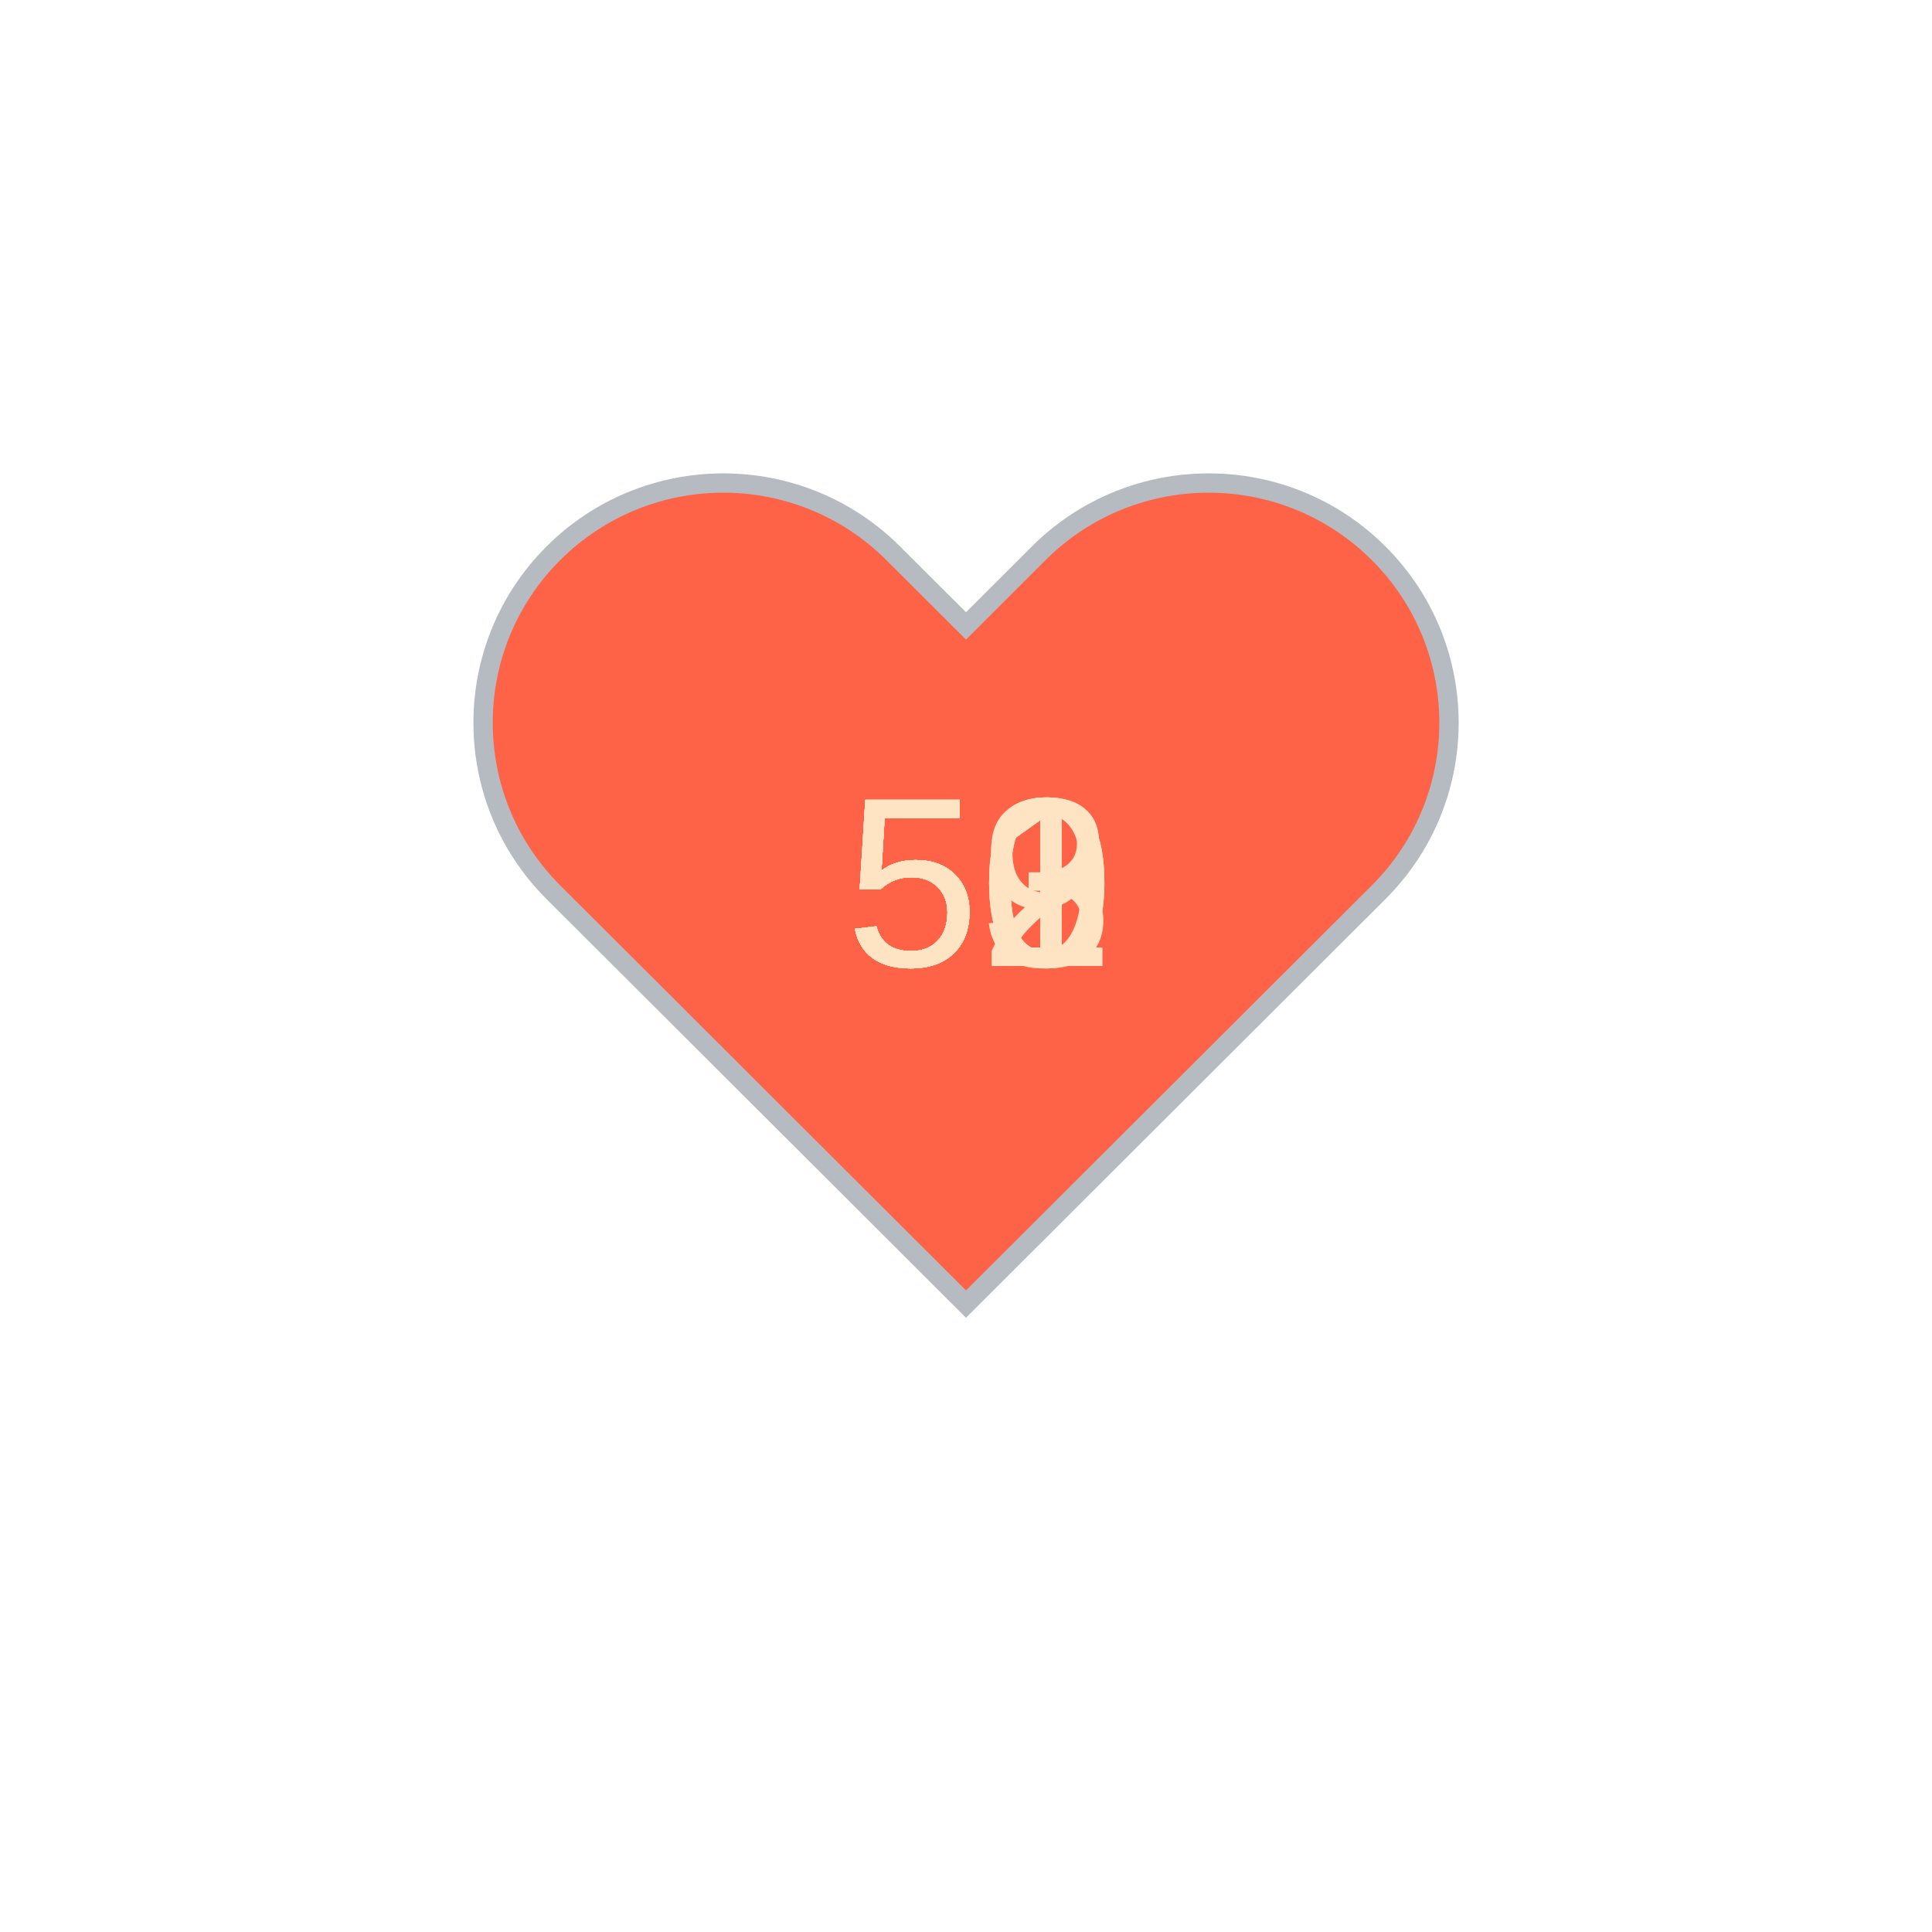
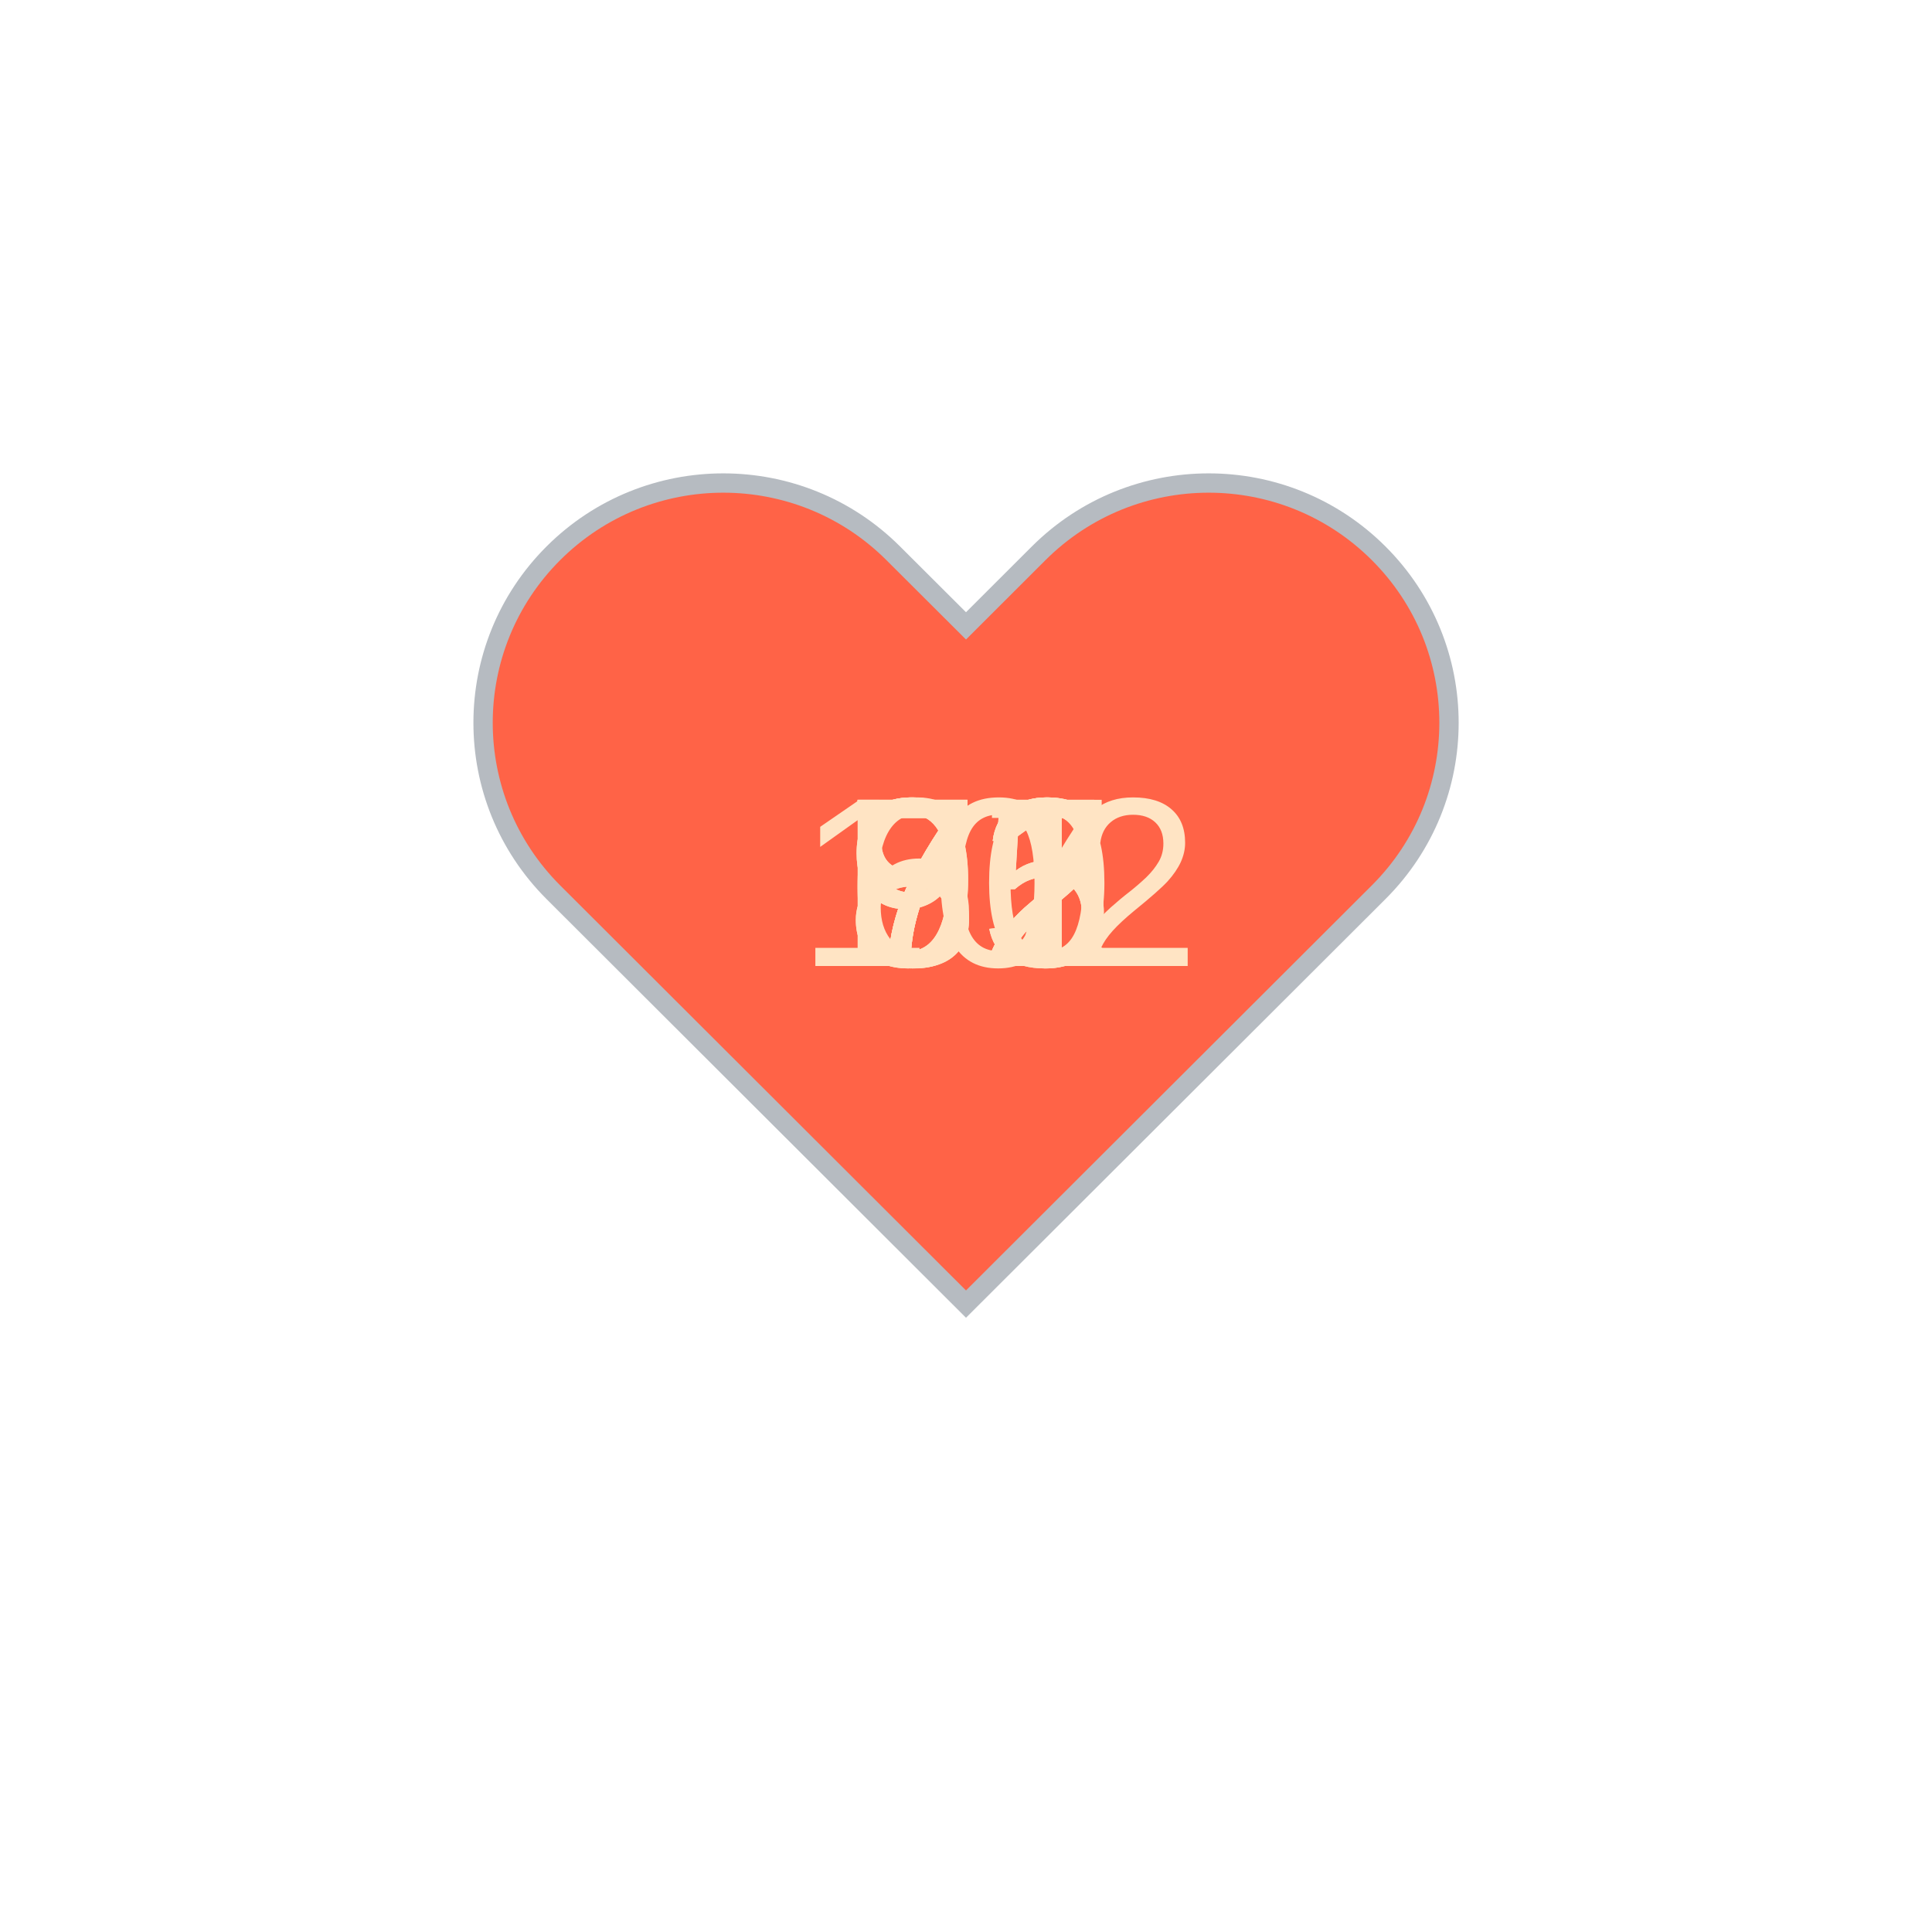
<svg xmlns="http://www.w3.org/2000/svg" baseProfile="full" height="150" version="1.1" viewBox="0,0,200,200" width="150">
  <defs />
  <g transform="translate(100 100)">
    <path d="M92.71,7.27L92.71,7.27c-9.71-9.69-25.46-9.69-35.18,0L50,14.79l-7.54-7.52C32.75-2.42,17-2.42,7.29,7.27v0 c-9.71,9.69-9.71,25.41,0,35.1L50,85l42.71-42.63C102.43,32.68,102.43,16.96,92.71,7.27z" fill="tomato" stroke="#B6BBC1" stroke-width="2" transform="translate(-50 -50)" />
-     <animateTransform additive="sum" attributeName="transform" dur="24s" repeatCount="indefinite" type="scale" values="0.75;1;0.75;1;0.75;1;0.75;1;0.75;1;0.75;1;0.75;1;0.875;1;0.875;1;1.5;" />
-     <text fill="bisque" style="font-size:25px; font-family:Arial" transform="translate(-12.5 0)">51<animate attributeName="opacity" dur="24s" keyTimes="0;0.1;0.2;0.3;0.4;0.5;0.6;0.7;0.8;0.9;1.0" repeatCount="indefinite" values="1;0;0;0;0;0;0;0;0;0;0" />
+     <animateTransform additive="sum" attributeName="transform" dur="24s" repeatCount="indefinite" type="scale" values="1.375;1;1.5;1;1.25;1;1.125;1;0.875;1;0.875;1;0.875;1;1.125;1;0.875;1;0.75;" />
+     <text fill="bisque" style="font-size:25px; font-family:Arial" transform="translate(-12.5 0)">95<animate attributeName="opacity" dur="24s" keyTimes="0;0.1;0.2;0.3;0.4;0.5;0.6;0.7;0.8;0.9;1.0" repeatCount="indefinite" values="1;0;0;0;0;0;0;0;0;0;0" />
    </text>
-     <text fill="bisque" style="font-size:25px; font-family:Arial" transform="translate(-12.5 0)">51<animate attributeName="opacity" dur="24s" keyTimes="0;0.1;0.2;0.3;0.4;0.5;0.6;0.7;0.8;0.9;1.0" repeatCount="indefinite" values="0;1;0;0;0;0;0;0;0;0;0" />
+     <text fill="bisque" style="font-size:25px; font-family:Arial" transform="translate(-17.5 0)">102<animate attributeName="opacity" dur="24s" keyTimes="0;0.1;0.2;0.3;0.4;0.5;0.6;0.7;0.8;0.9;1.0" repeatCount="indefinite" values="0;1;0;0;0;0;0;0;0;0;0" />
    </text>
-     <text fill="bisque" style="font-size:25px; font-family:Arial" transform="translate(-12.5 0)">51<animate attributeName="opacity" dur="24s" keyTimes="0;0.1;0.2;0.3;0.4;0.5;0.6;0.7;0.8;0.9;1.0" repeatCount="indefinite" values="0;0;1;0;0;0;0;0;0;0;0" />
+     <text fill="bisque" style="font-size:25px; font-family:Arial" transform="translate(-12.5 0)">91<animate attributeName="opacity" dur="24s" keyTimes="0;0.1;0.2;0.3;0.4;0.5;0.6;0.7;0.8;0.9;1.0" repeatCount="indefinite" values="0;0;1;0;0;0;0;0;0;0;0" />
    </text>
-     <text fill="bisque" style="font-size:25px; font-family:Arial" transform="translate(-12.5 0)">50<animate attributeName="opacity" dur="24s" keyTimes="0;0.1;0.2;0.3;0.4;0.5;0.6;0.7;0.8;0.9;1.0" repeatCount="indefinite" values="0;0;0;1;0;0;0;0;0;0;0" />
+     <text fill="bisque" style="font-size:25px; font-family:Arial" transform="translate(-12.5 0)">82<animate attributeName="opacity" dur="24s" keyTimes="0;0.1;0.2;0.3;0.4;0.5;0.6;0.7;0.8;0.9;1.0" repeatCount="indefinite" values="0;0;0;1;0;0;0;0;0;0;0" />
    </text>
-     <text fill="bisque" style="font-size:25px; font-family:Arial" transform="translate(-12.5 0)">51<animate attributeName="opacity" dur="24s" keyTimes="0;0.1;0.2;0.3;0.4;0.5;0.6;0.7;0.8;0.9;1.0" repeatCount="indefinite" values="0;0;0;0;1;0;0;0;0;0;0" />
+     <text fill="bisque" style="font-size:25px; font-family:Arial" transform="translate(-12.5 0)">75<animate attributeName="opacity" dur="24s" keyTimes="0;0.1;0.2;0.3;0.4;0.5;0.6;0.7;0.8;0.9;1.0" repeatCount="indefinite" values="0;0;0;0;1;0;0;0;0;0;0" />
    </text>
-     <text fill="bisque" style="font-size:25px; font-family:Arial" transform="translate(-12.5 0)">50<animate attributeName="opacity" dur="24s" keyTimes="0;0.1;0.2;0.3;0.4;0.5;0.6;0.7;0.8;0.9;1.0" repeatCount="indefinite" values="0;0;0;0;0;1;0;0;0;0;0" />
+     <text fill="bisque" style="font-size:25px; font-family:Arial" transform="translate(-12.5 0)">77<animate attributeName="opacity" dur="24s" keyTimes="0;0.1;0.2;0.3;0.4;0.5;0.6;0.7;0.8;0.9;1.0" repeatCount="indefinite" values="0;0;0;0;0;1;0;0;0;0;0" />
    </text>
-     <text fill="bisque" style="font-size:25px; font-family:Arial" transform="translate(-12.5 0)">51<animate attributeName="opacity" dur="24s" keyTimes="0;0.1;0.2;0.3;0.4;0.5;0.6;0.7;0.8;0.9;1.0" repeatCount="indefinite" values="0;0;0;0;0;0;1;0;0;0;0" />
+     <text fill="bisque" style="font-size:25px; font-family:Arial" transform="translate(-12.5 0)">70<animate attributeName="opacity" dur="24s" keyTimes="0;0.1;0.2;0.3;0.4;0.5;0.6;0.7;0.8;0.9;1.0" repeatCount="indefinite" values="0;0;0;0;0;0;1;0;0;0;0" />
    </text>
-     <text fill="bisque" style="font-size:25px; font-family:Arial" transform="translate(-12.5 0)">53<animate attributeName="opacity" dur="24s" keyTimes="0;0.1;0.2;0.3;0.4;0.5;0.6;0.7;0.8;0.9;1.0" repeatCount="indefinite" values="0;0;0;0;0;0;0;1;0;0;0" />
+     <text fill="bisque" style="font-size:25px; font-family:Arial" transform="translate(-12.5 0)">82<animate attributeName="opacity" dur="24s" keyTimes="0;0.1;0.2;0.3;0.4;0.5;0.6;0.7;0.8;0.9;1.0" repeatCount="indefinite" values="0;0;0;0;0;0;0;1;0;0;0" />
    </text>
-     <text fill="bisque" style="font-size:25px; font-family:Arial" transform="translate(-12.5 0)">52<animate attributeName="opacity" dur="24s" keyTimes="0;0.1;0.2;0.3;0.4;0.5;0.6;0.7;0.8;0.9;1.0" repeatCount="indefinite" values="0;0;0;0;0;0;0;0;1;0;0" />
+     <text fill="bisque" style="font-size:25px; font-family:Arial" transform="translate(-12.5 0)">72<animate attributeName="opacity" dur="24s" keyTimes="0;0.1;0.2;0.3;0.4;0.5;0.6;0.7;0.8;0.9;1.0" repeatCount="indefinite" values="0;0;0;0;0;0;0;0;1;0;0" />
    </text>
-     <text fill="bisque" style="font-size:25px; font-family:Arial" transform="translate(-12.5 0)">59<animate attributeName="opacity" dur="24s" keyTimes="0;0.1;0.2;0.3;0.4;0.5;0.6;0.7;0.8;0.9;1.0" repeatCount="indefinite" values="0;0;0;0;0;0;0;0;0;1;0" />
+     <text fill="bisque" style="font-size:25px; font-family:Arial" transform="translate(-12.5 0)">61<animate attributeName="opacity" dur="24s" keyTimes="0;0.1;0.2;0.3;0.4;0.5;0.6;0.7;0.8;0.9;1.0" repeatCount="indefinite" values="0;0;0;0;0;0;0;0;0;1;0" />
    </text>
  </g>
</svg>
